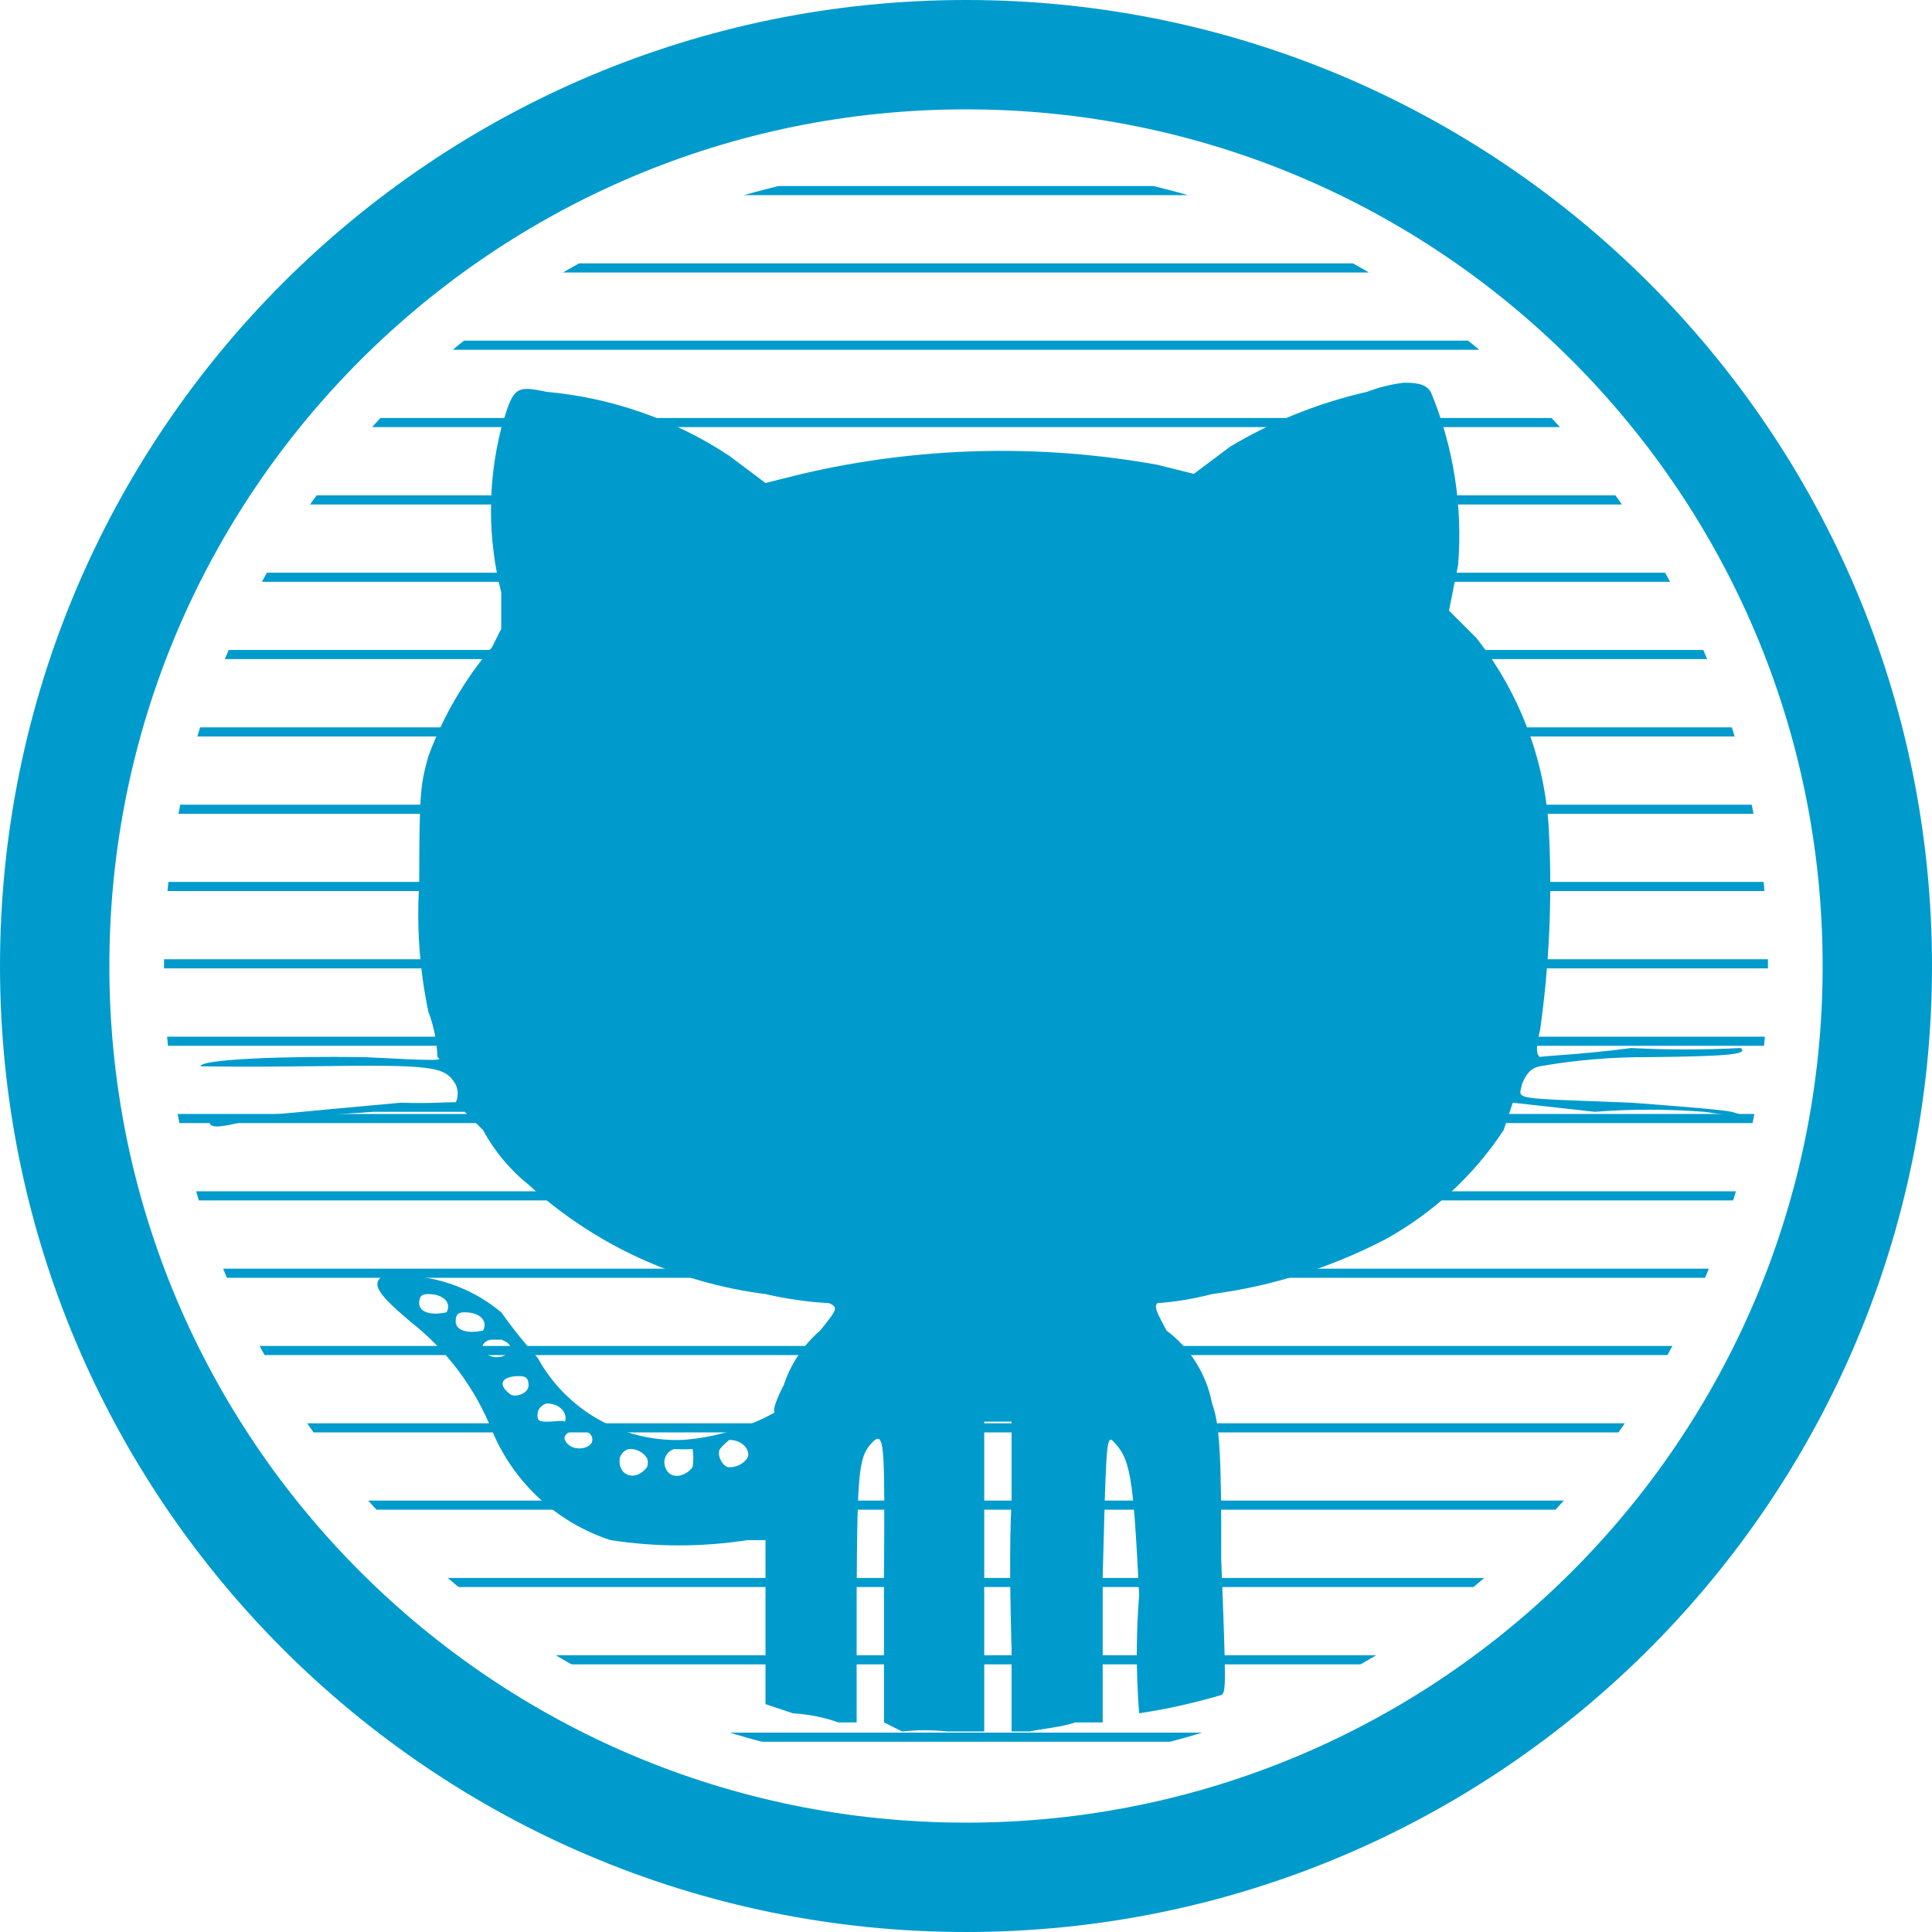
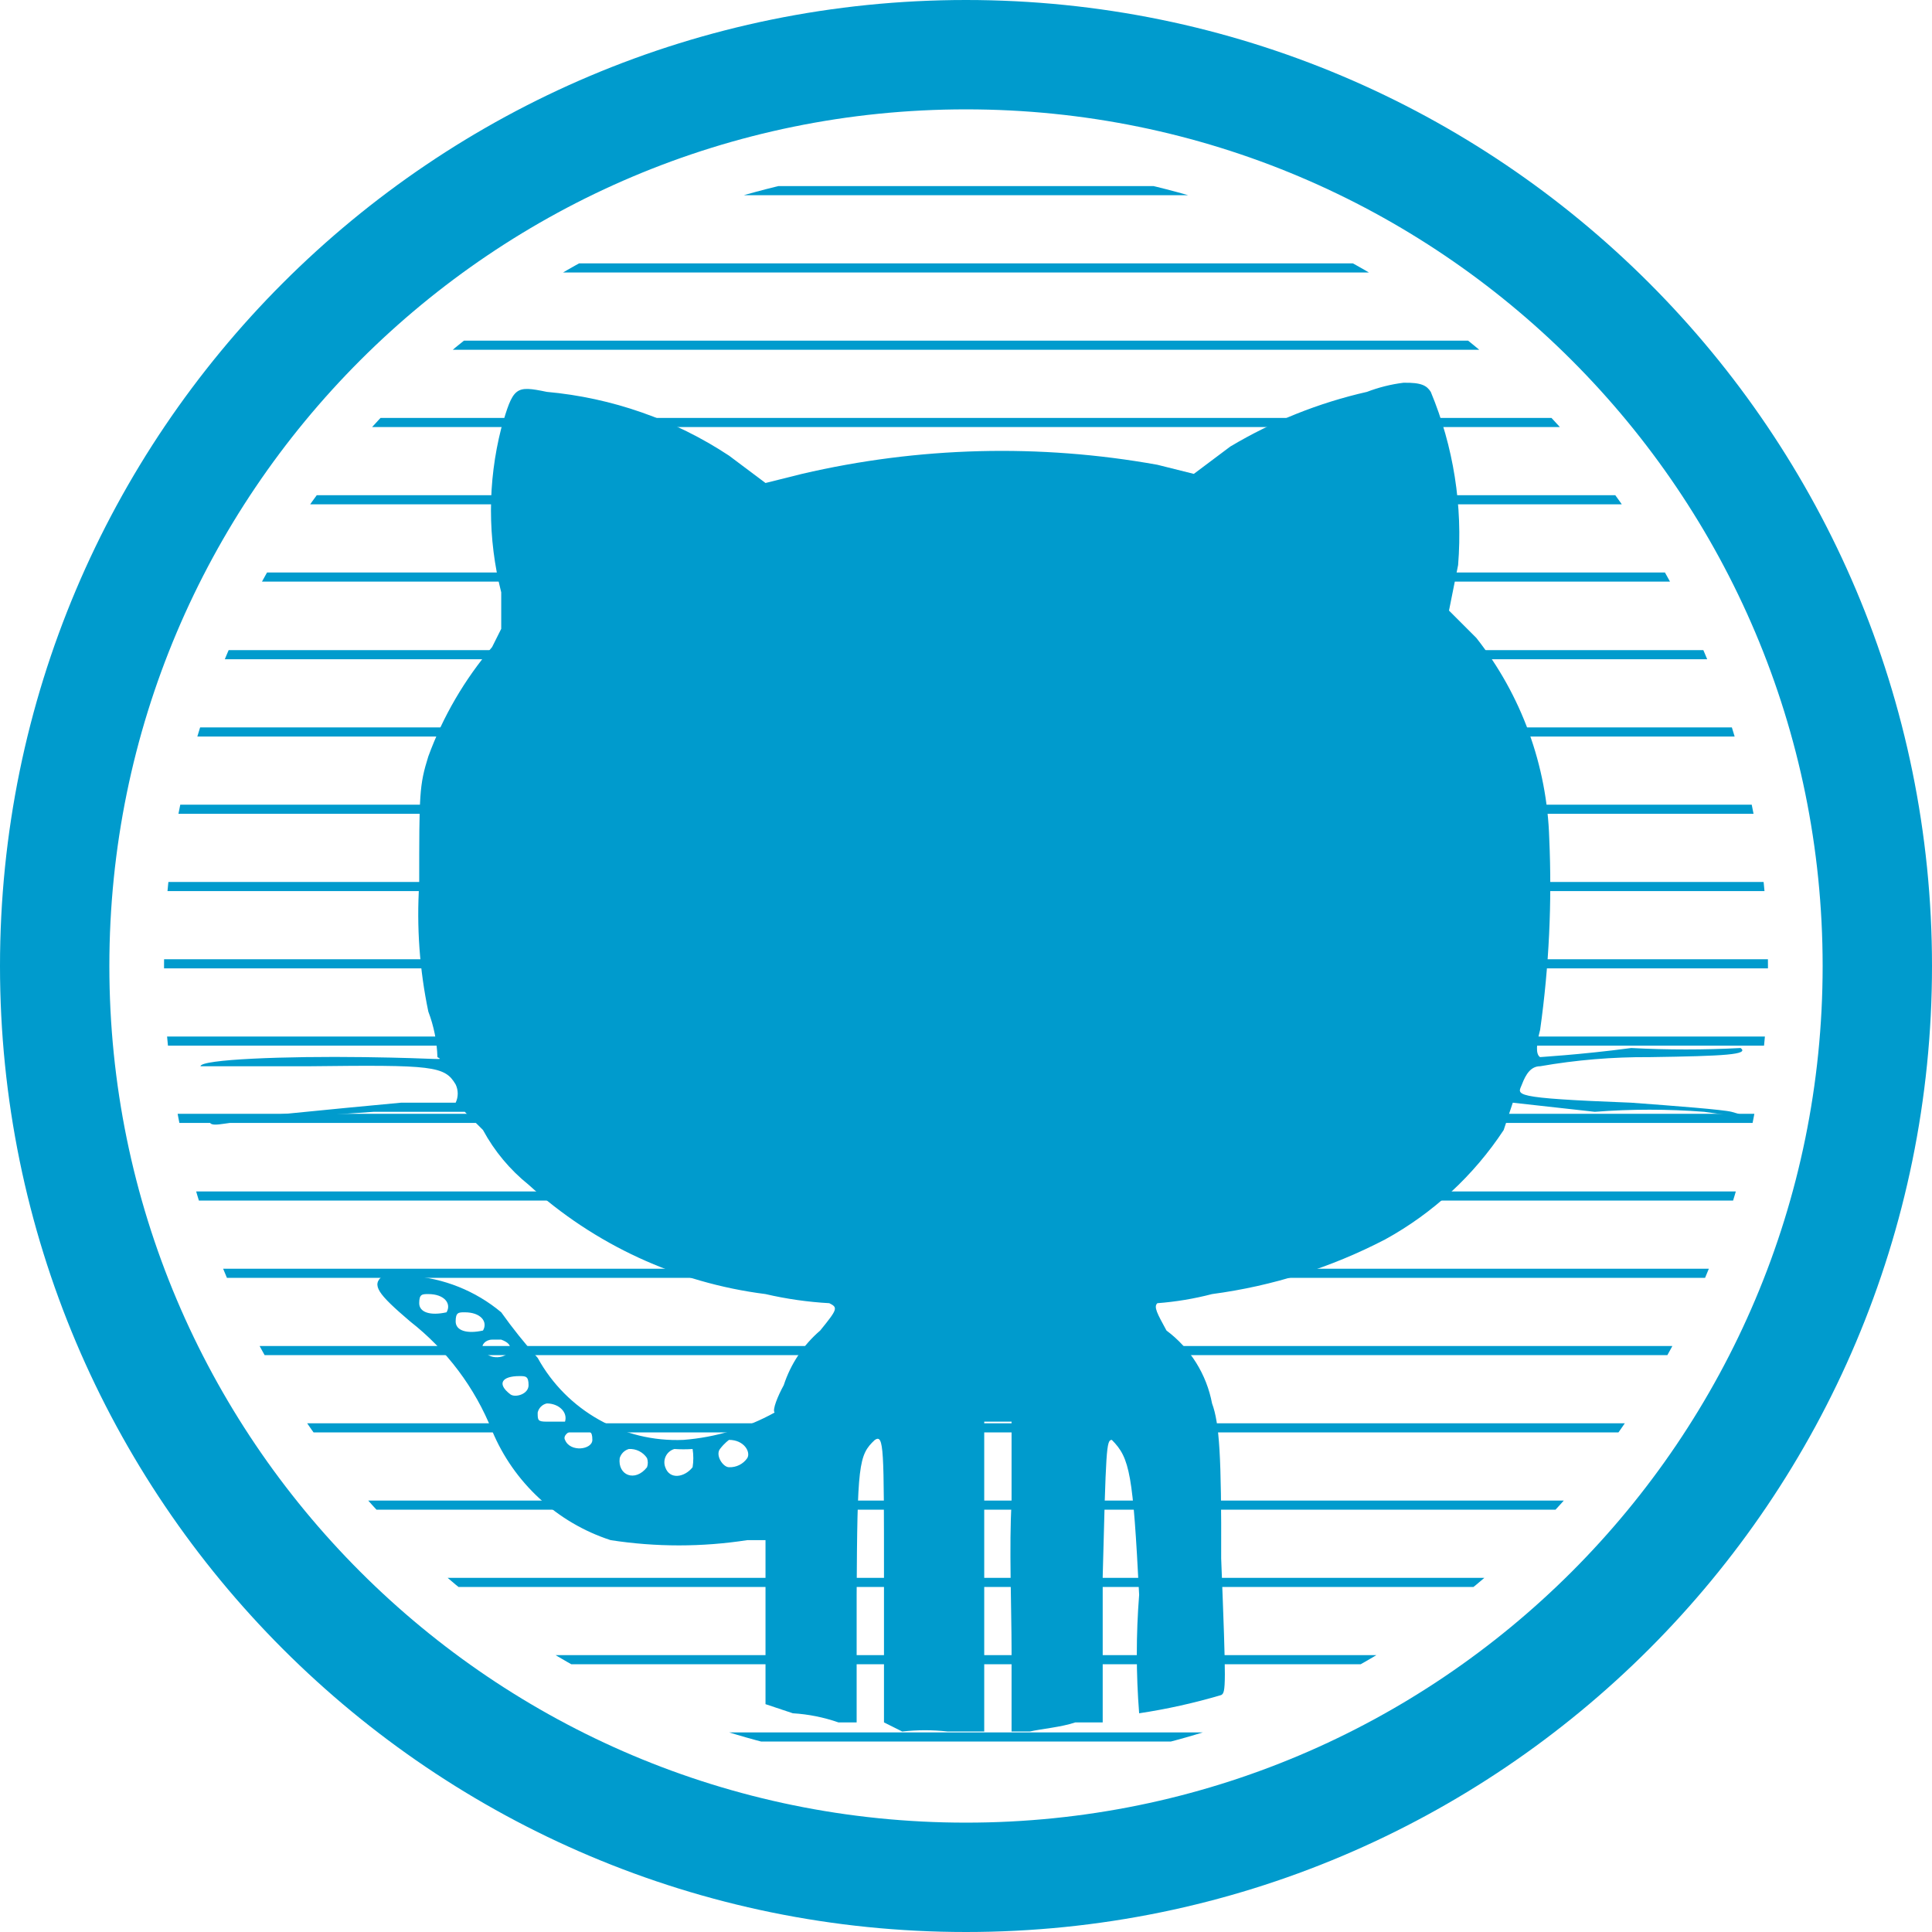
<svg xmlns="http://www.w3.org/2000/svg" viewBox="0 0 53 53">
  <defs>
-     <style>.a,.b,.c,.e{fill:none;}.b{clip-rule:evenodd;}.c,.e{stroke:#009bcd;stroke-miterlimit:10;}.c{stroke-width:3px;}.d{clip-path:url(#a);}.e{stroke-linecap:square;stroke-width:0.25px;}.f{clip-path:url(#b);}.g{fill:#009bcd;}</style>
-     <clipPath id="a">
-       <circle class="a" cx="26.5" cy="26.5" r="22" />
-     </clipPath>
-     <clipPath id="b">
-       <path class="b" d="M17.25 39.75A.37.37 0 0 0 17 40c-.063.47.416.674.75.25a.376.376 0 0 0 0-.25.556.556 0 0 0-.5-.25zm1.25 0a.38.38 0 0 0-.25.5c.12.35.53.282.75 0a1.608 1.608 0 0 0 0-.5 3.69 3.69 0 0 1-.5 0zm1.5-.25c.023 0-.118.086-.25.25-.1.168.084.5.25.5a.583.583 0 0 0 .5-.25c.102-.166-.085-.5-.5-.5zm-4.25-.25c-.166.006-.312.152-.25.25.137.353.75.267.75 0 0-.14-.09-.22-.25-.25-.07.003-.112 0-.25 0zM15 38.5c.063 0 .046.002 0 0a.335.335 0 0 0-.25.25c-.022.215.023.25.25.25.25 0 .435-.048.5 0 .08-.264-.17-.5-.5-.5zm-.75-.75c-.476 0-.63.214-.25.5.13.096.5-.016.5-.25 0-.195-.08-.25-.25-.25zm-.75-1c-.176.004-.308.147-.25.25.12.34.696.278.75 0 .02-.097-.065-.18-.25-.25-.078.007-.136 0-.25 0zm-1.75-1.25c-.168 0-.25.045-.25.25 0 .24.304.347.75.25.14-.24-.06-.5-.5-.5zm1 .5c-.168 0-.25.045-.25.25 0 .24.304.347.75.25.14-.24-.06-.5-.5-.5zm26.5-25.25A10.226 10.226 0 0 1 40 15.5l-.25 1.25.75.75a9.345 9.345 0 0 1 2 5.5 28.527 28.527 0 0 1-.25 5.25c-.097.38-.133.67 0 .75-.08-.027 1.067-.06 2.5-.25a28.595 28.595 0 0 0 3 0c.242.18-.418.226-2.5.25a16.8 16.8 0 0 0-3 .25c-.253.047-.39.213-.5.5-.077.428-.384.367 3 .5 1.223.092 2.508.192 2.75.25.527.138.224.144-.75 0a19.43 19.43 0 0 0-3 0l-2.25-.25-.25.75A9.203 9.203 0 0 1 38 34a14.403 14.403 0 0 1-4.75 1.5 8.468 8.468 0 0 1-1.5.25c-.107.1.01.292.25.75a3.25 3.25 0 0 1 1.25 2c.205.545.262 1.444.25 4.25.14 3.55.134 3.678 0 3.75a16.693 16.693 0 0 1-2.25.5 20.6 20.6 0 0 1 0-3.25c-.167-3.307-.23-3.744-.75-4.25-.147-.046-.16.227-.25 3.75v4h-.75c-.38.133-.945.177-1.25.25h-.5v-2.25c-.03-1.053-.07-2.926 0-4V39H27v8.5h-1a5.595 5.595 0 0 0-1.25 0l-.5-.25v-4c.026-3.54.008-3.908-.25-3.75-.447.425-.48.664-.5 4.25v3.5H23a4.65 4.65 0 0 0-1.25-.25l-.75-.25v-4.5h-.5a12.25 12.25 0 0 1-3.75 0 5.297 5.297 0 0 1-3.25-3 7.176 7.176 0 0 0-2.25-3c-.892-.756-1.07-1.022-.75-1.25a2.31 2.31 0 0 1 .75 0 4.344 4.344 0 0 1 2.5 1 14.255 14.255 0 0 0 1 1.25 4.35 4.35 0 0 0 4 2.25 6.158 6.158 0 0 0 2.5-.75c-.066-.074.093-.46.25-.75a3.344 3.344 0 0 1 1-1.5c.475-.59.494-.63.25-.75A10.23 10.23 0 0 1 21 35.5a11.87 11.87 0 0 1-6.5-3 4.93 4.93 0 0 1-1.25-1.5l-.5-.5h-2.5c-1.36.09-2.89.197-3.5.25-.748.2-1.033.204-1 0 .206-.035 3.582-.35 5.25-.5.892.036 1.613-.046 1.5 0a.585.585 0 0 0 0-.5c-.297-.51-.617-.543-4-.5-1.702.023-3 .004-3 0 0-.193 2.334-.284 4.5-.25 2.025.105 2.166.097 2 0a3.853 3.853 0 0 0-.25-1.25 13.05 13.05 0 0 1-.25-3.5c.005-2.47.025-2.695.25-3.5a9.89 9.89 0 0 1 1.75-3l.25-.5v-1a9.132 9.132 0 0 1 0-4.5c.333-1.142.38-1.182 1.25-1a10.852 10.852 0 0 1 5 1.75l1 .75 1-.25a24.115 24.115 0 0 1 9.75-.25l1 .25 1-.75a12.89 12.89 0 0 1 3.75-1.5 4.245 4.245 0 0 1 1-.25c.465-.01.637.08.75.25z" />
+     <style>.cls-1, .cls-2, .cls-4 { fill: none; } .cls-2, .cls-4 { stroke: #009bcd; stroke-miterlimit: 10; } .cls-2 { stroke-width: 3px; } .cls-3 { clip-path: url(#clip-path); } .cls-4 { stroke-linecap: square; stroke-width: 0.25px; } .cls-5 { fill: #009bcd; fill-rule: evenodd; }</style>
+     <clipPath id="clip-path">
+       <circle class="cls-1" cx="26.5" cy="26.5" r="22" />
    </clipPath>
  </defs>
-   <circle class="c" cx="26.5" cy="26.5" r="25" />
-   <path class="d e" d="M42.034 45.533H10.182m29.73 2.122H13.597m22.793 2.12H17.383m26.772-6.363H8.092m38.184-2.122H6.62m41.777-2.12H5.264m43.846-2.122H4.36m45.457-2.12H3.137m47.386-2.122H2.43m48.8-2.122H1.723m49.503-2.12H1.728M51.23 26.44H1.723m49.503-2.122H1.728M51.23 22.2H1.723m48.8-2.122H2.43m47.427-2.122H3.137m46.016-2.12H3.843m44.56-2.122H4.788m42.22-2.122h-40.1M44.89 9.47H9.03m33.71-2.12H11.153m28.77-2.122h-26.65m21.454-2.12H16.564" />
-   <path class="f g" d="M.5 5.5h52.297v47H.5z" />
+   <g id="Layer_2" data-name="Layer 2">
+     <g id="Layer_1-2" data-name="Layer 1">
+       <g id="GitHub">
+         <circle id="Circle" class="cls-2" cx="26.5" cy="26.5" r="25" />
+         <g class="cls-3" id="Hatching">
+           <path class="cls-4" d="M42.03 45.53H10.18m29.73 2.12H13.6m22.79 2.13H17.38m26.77-6.37H8.09m38.19-2.12H6.62m41.78-2.12H5.26m43.85-2.12H4.36m45.46-2.12H3.14m47.38-2.12H2.43m48.8-2.13H1.72m49.51-2.12H1.73m49.5-2.12H1.72m49.51-2.12H1.73m49.5-2.12H1.72m48.8-2.12H2.43m47.43-2.12H3.14m46.01-2.13H3.84m44.56-2.12H4.79m42.22-2.12H6.91m37.98-2.12H9.03m33.71-2.12H11.15m28.77-2.12H13.27m21.46-2.12H16.56" id="Lines" />
+         </g>
+         <path class="cls-5" d="M17.25 39.75A.37.37 0 0 0 17 40c-.06.47.42.67.75.25a.38.38 0 0 0 0-.25.56.56 0 0 0-.5-.25zm1.25 0a.38.38 0 0 0-.25.5c.12.35.53.28.75 0a1.61 1.61 0 0 0 0-.5 3.69 3.69 0 0 1-.5 0zm1.5-.25s-.12.08-.25.25.08.5.25.5a.58.58 0 0 0 .5-.25c.1-.17-.09-.5-.5-.5zm-4.25-.25c-.17 0-.31.15-.25.25.14.35.75.27.75 0s-.09-.22-.25-.25zM15 38.5a.33.33 0 0 0-.25.25c0 .21 0 .25.25.25h.5c.08-.26-.17-.5-.5-.5zm-.75-.75c-.48 0-.63.21-.25.5.13.1.5 0 .5-.25s-.08-.25-.25-.25zm-.75-1c-.18 0-.31.15-.25.25.12.34.7.28.75 0 0-.1-.06-.18-.25-.25zm-1.75-1.25c-.17 0-.25 0-.25.25s.3.35.75.25c.14-.24-.06-.5-.5-.5zm1 .5c-.17 0-.25 0-.25.25s.3.35.75.25c.14-.24-.06-.5-.5-.5zm26.5-25.25A10.23 10.23 0 0 1 40 15.5l-.25 1.25.75.75a9.35 9.35 0 0 1 2 5.5 28.53 28.53 0 0 1-.25 5.25c-.1.38-.13.67 0 .75-.08 0 1.07-.06 2.5-.25a28.6 28.6 0 0 0 3 0c.24.18-.42.22-2.5.25a16.8 16.8 0 0 0-3 .25c-.25 0-.39.21-.5.5s-.38.37 3 .5c1.22.09 2.51.19 2.75.25.53.14.22.14-.75 0a19.43 19.43 0 0 0-3 0l-2.25-.25-.25.75A9.2 9.2 0 0 1 38 34a14.4 14.4 0 0 1-4.75 1.5 8.47 8.47 0 0 1-1.5.25c-.11.1 0 .29.25.75a3.25 3.25 0 0 1 1.25 2c.2.54.26 1.44.25 4.25.14 3.55.13 3.68 0 3.75a16.69 16.69 0 0 1-2.25.5 20.6 20.6 0 0 1 0-3.25c-.17-3.31-.25-3.75-.75-4.25-.15 0-.16.23-.25 3.75v4h-.75c-.38.13-.95.18-1.25.25h-.5v-2.25c0-1.05-.07-2.93 0-4V39H27v8.5h-1a5.59 5.59 0 0 0-1.25 0l-.5-.25v-4c0-3.54 0-3.91-.25-3.75-.45.42-.48.66-.5 4.25v3.5H23a4.65 4.65 0 0 0-1.25-.25l-.75-.25v-4.5h-.5a12.25 12.25 0 0 1-3.75 0 5.3 5.3 0 0 1-3.25-3 7.18 7.18 0 0 0-2.25-3c-.89-.76-1.07-1-.75-1.25a2.31 2.31 0 0 1 .75 0 4.34 4.34 0 0 1 2.5 1 14.25 14.25 0 0 0 1 1.25 4.35 4.35 0 0 0 4 2.25 6.16 6.16 0 0 0 2.5-.75c-.07-.07.09-.46.25-.75a3.34 3.34 0 0 1 1-1.5c.48-.59.49-.63.25-.75A10.23 10.23 0 0 1 21 35.5a11.87 11.87 0 0 1-6.5-3 4.93 4.93 0 0 1-1.25-1.5l-.5-.5h-2.5c-1.36.09-2.89.2-3.5.25s-1 .2-1 0c.21 0 3.58-.35 5.25-.5h1.5a.58.58 0 0 0 0-.5c-.3-.51-.62-.54-4-.5h-3c0-.19 2.33-.28 4.5-.25s2.17.1 2 0a3.85 3.85 0 0 0-.25-1.25 13.05 13.05 0 0 1-.25-3.5c0-2.47 0-2.7.25-3.5a9.89 9.89 0 0 1 1.75-3l.25-.5v-1a9.13 9.13 0 0 1 0-4.5c.33-1.14.38-1.18 1.25-1a10.85 10.85 0 0 1 5 1.75l1 .75 1-.25a24.12 24.12 0 0 1 9.75-.25l1 .25 1-.75a12.89 12.89 0 0 1 3.75-1.5 4.25 4.25 0 0 1 1-.25c.5-.01.64.08.75.25z" />
+       </g>
+     </g>
+   </g>
</svg>
